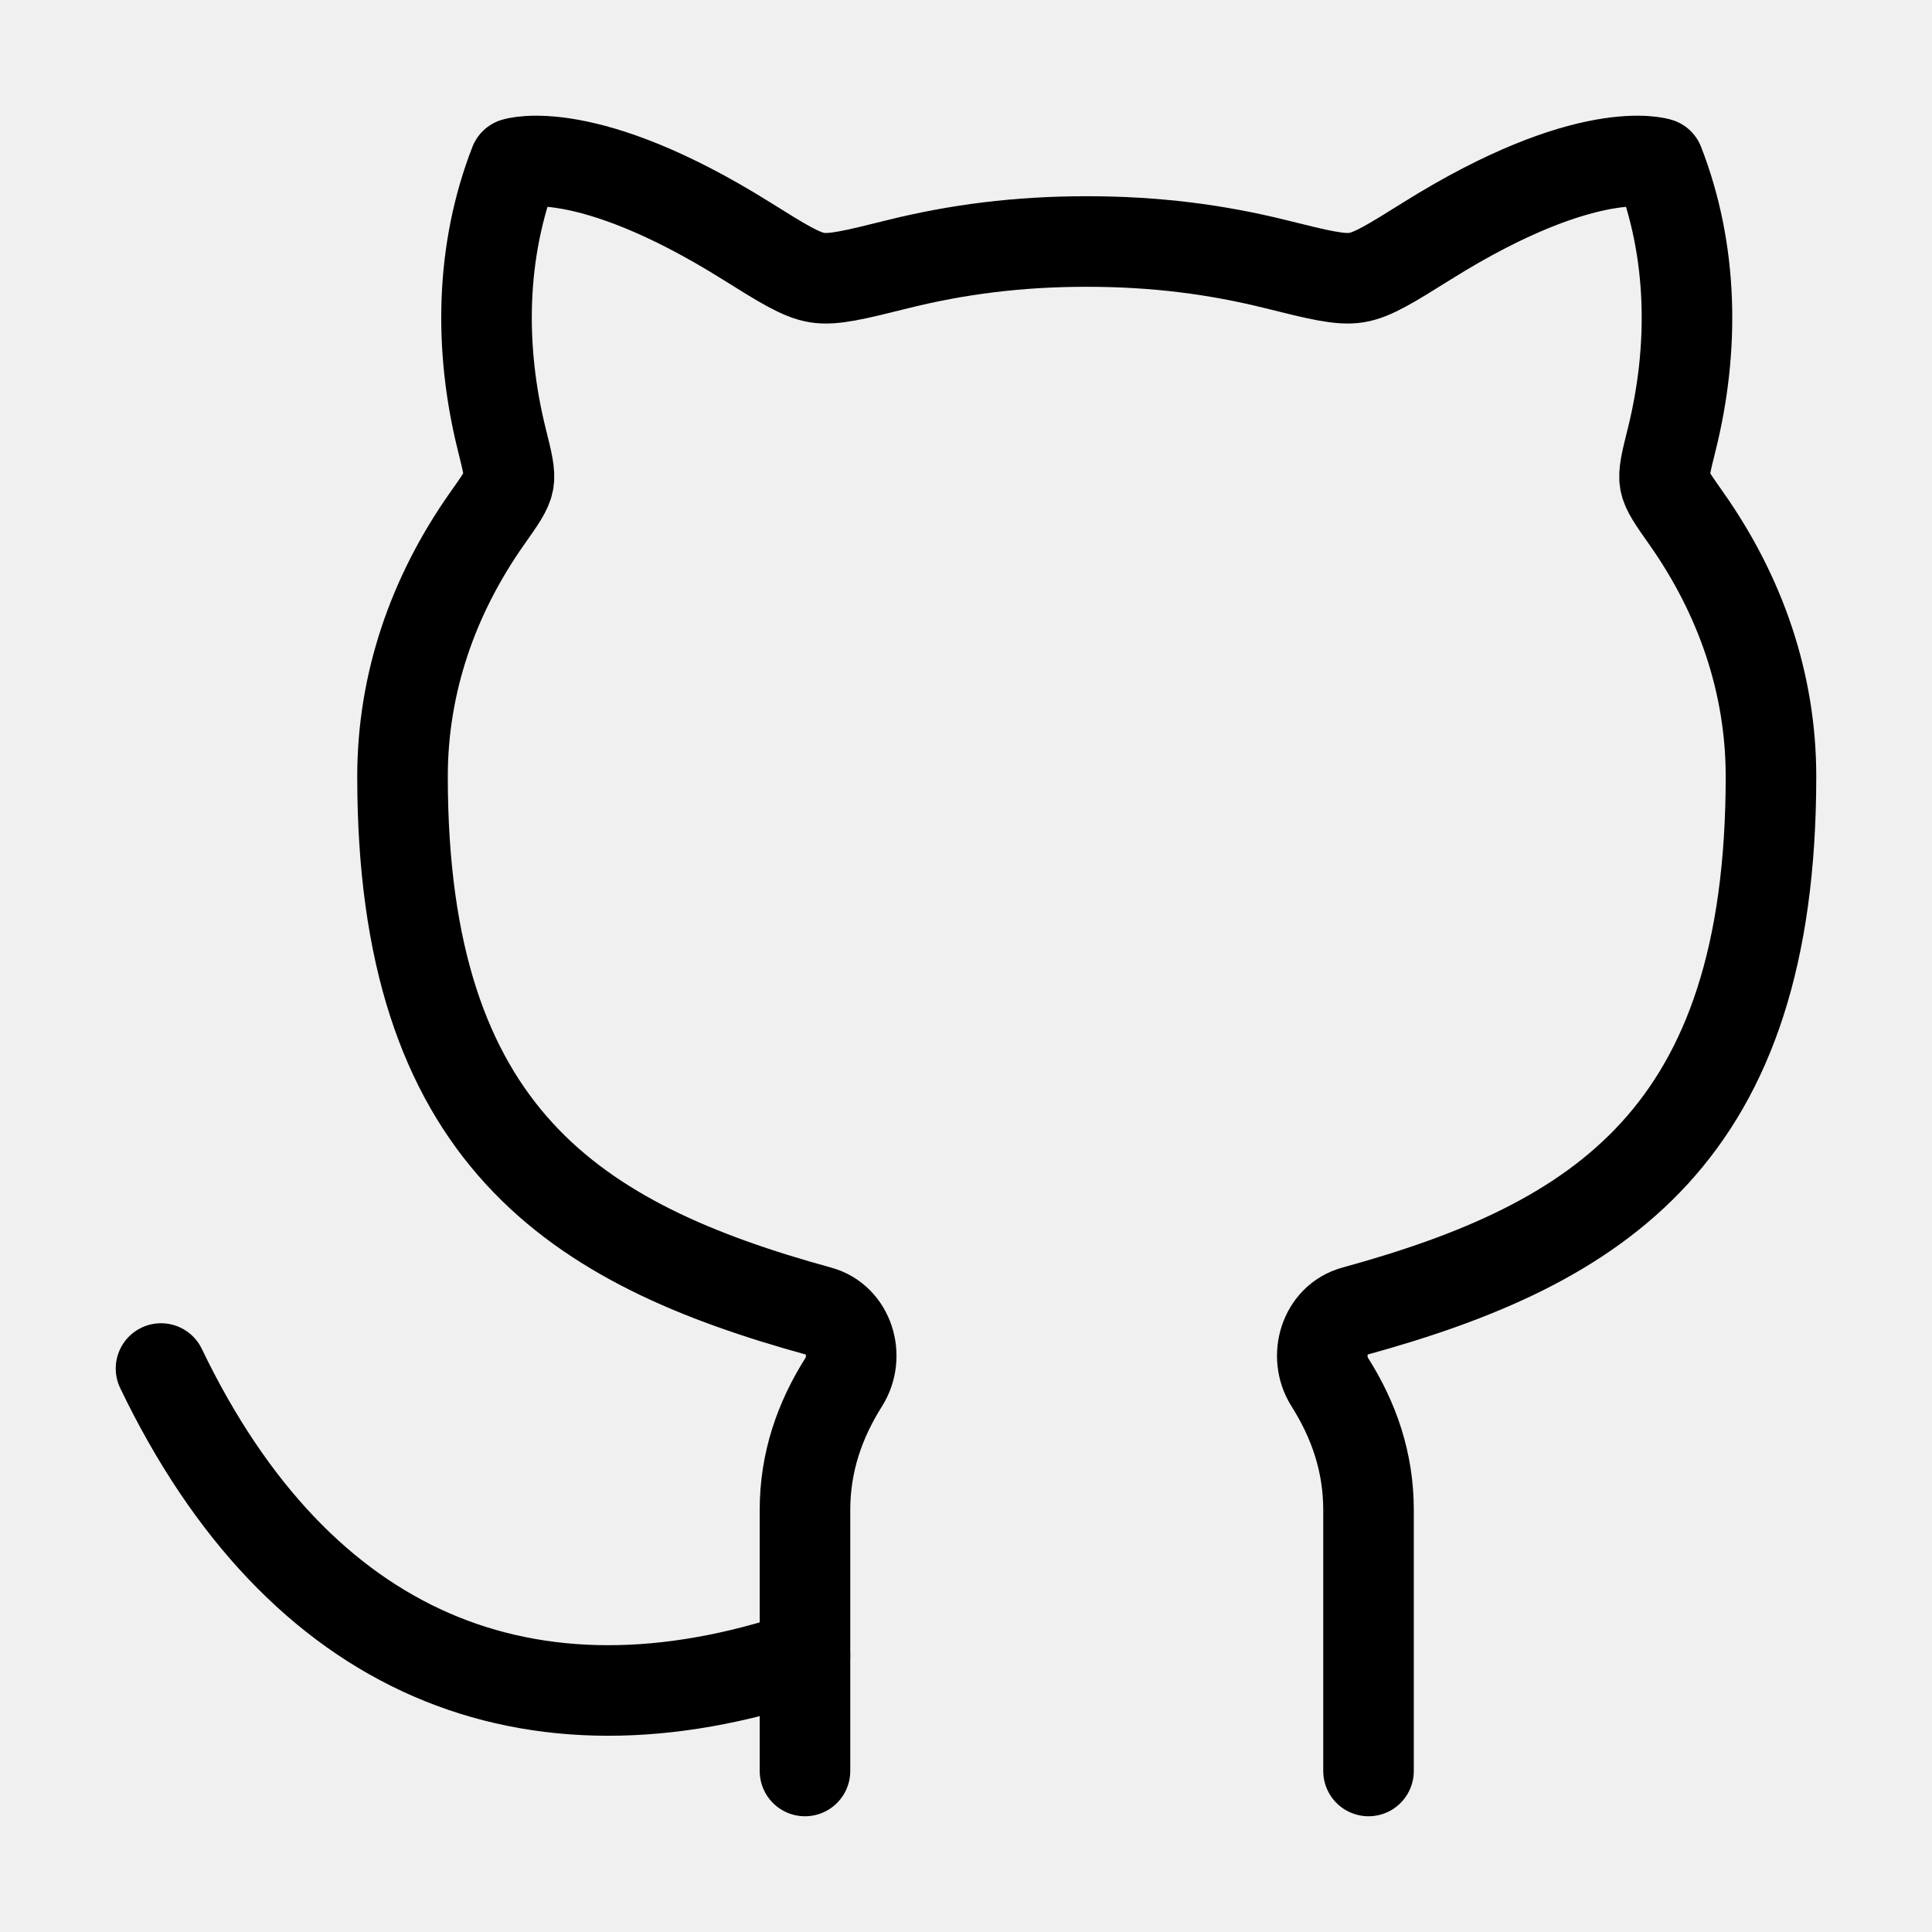
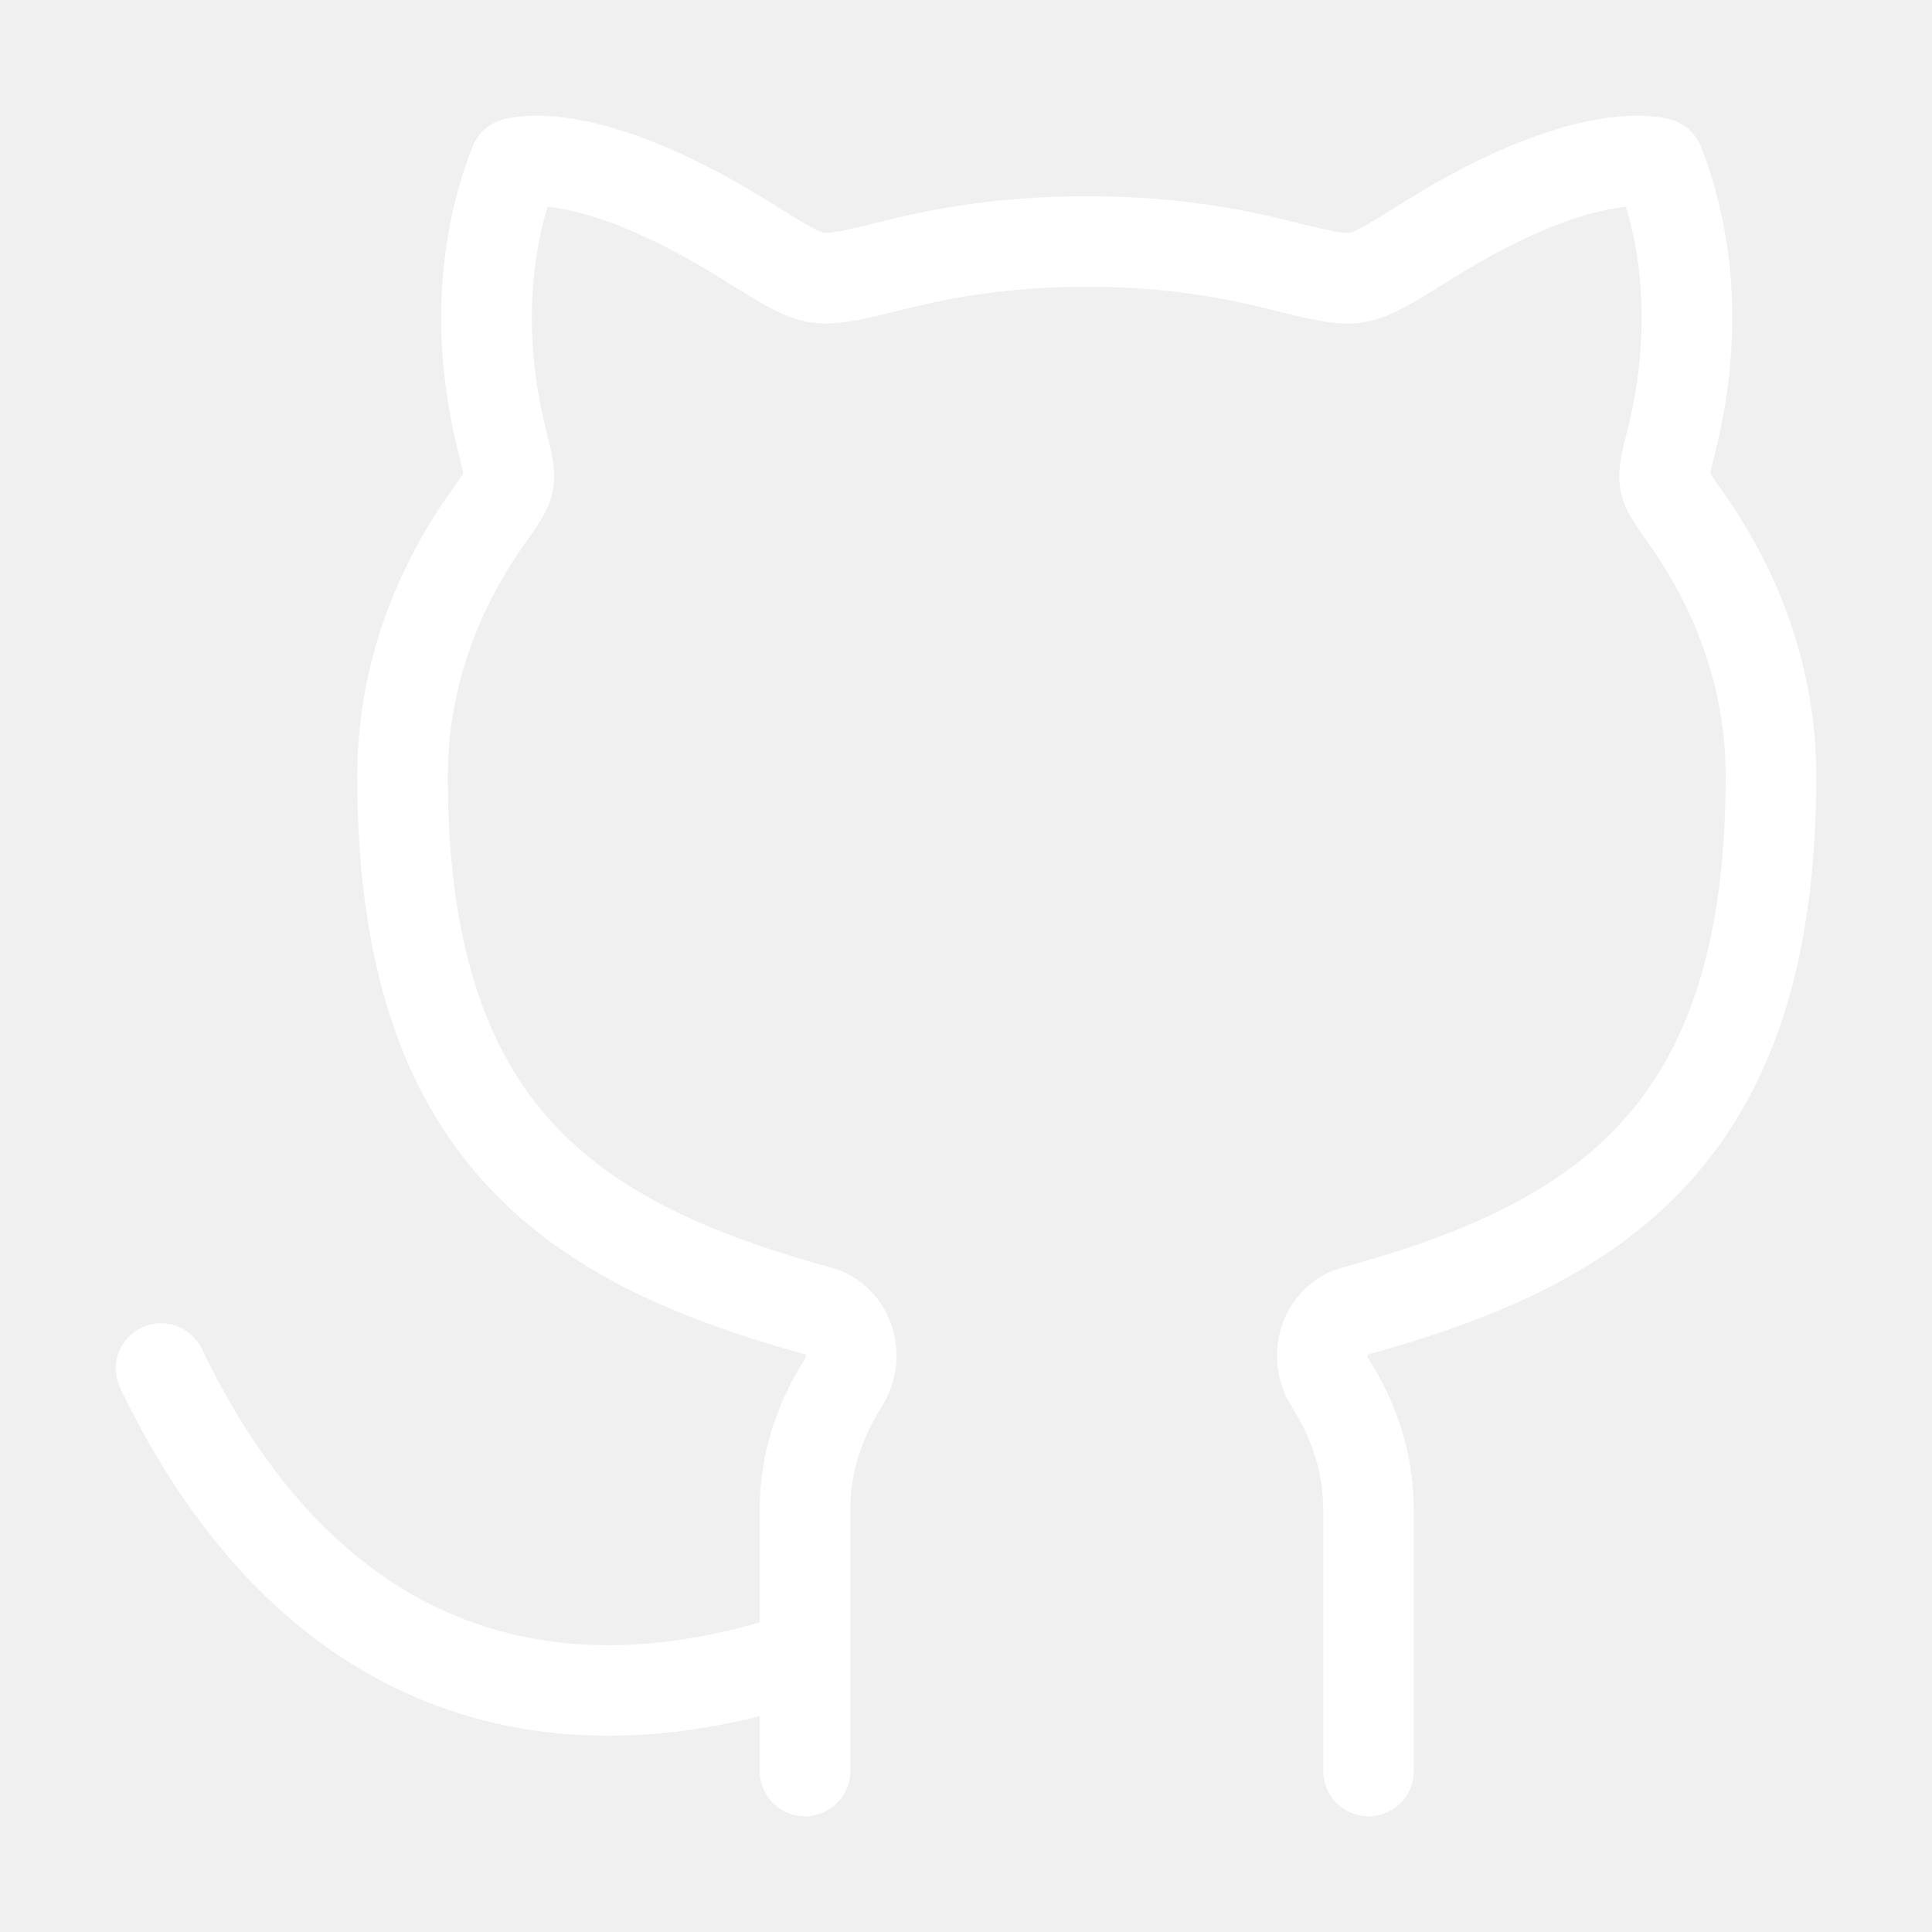
<svg xmlns="http://www.w3.org/2000/svg" width="32" height="32" viewBox="0 0 32 32" fill="none">
-   <path d="M13.333 27.423C8.762 28.966 4.952 27.423 2.667 22.667" stroke="black" stroke-width="1.5" stroke-linecap="round" stroke-linejoin="round" />
-   <path d="M13.333 29.333V25.011C13.333 24.213 13.579 23.52 13.974 22.893C14.245 22.463 14.059 21.854 13.569 21.719C9.512 20.604 6.667 18.81 6.667 12.861C6.667 11.315 7.173 9.861 8.064 8.595C8.286 8.28 8.397 8.123 8.423 7.98C8.45 7.838 8.404 7.651 8.311 7.279C7.934 5.764 7.958 4.155 8.524 2.704C8.524 2.704 9.694 2.323 12.356 3.986C12.964 4.366 13.268 4.556 13.535 4.598C13.803 4.641 14.161 4.552 14.876 4.374C15.855 4.131 16.863 4 18 4C19.137 4 20.145 4.131 21.124 4.374C21.839 4.552 22.197 4.641 22.465 4.598C22.732 4.556 23.036 4.366 23.644 3.986C26.306 2.323 27.476 2.704 27.476 2.704C28.042 4.155 28.066 5.764 27.689 7.279C27.596 7.651 27.55 7.838 27.577 7.98C27.603 8.123 27.714 8.28 27.936 8.595C28.826 9.861 29.333 11.315 29.333 12.861C29.333 18.81 26.488 20.604 22.43 21.719C21.941 21.854 21.755 22.463 22.026 22.893C22.422 23.52 22.667 24.213 22.667 25.011V29.333" stroke="black" stroke-width="1.5" stroke-linecap="round" stroke-linejoin="round" />
+   <path d="M13.333 27.423C8.762 28.966 4.952 27.423 2.667 22.667" stroke="white" stroke-width="1.5" stroke-linecap="round" stroke-linejoin="round" />
+   <path d="M13.333 29.333V25.011C13.333 24.213 13.579 23.52 13.974 22.893C14.245 22.463 14.059 21.854 13.569 21.719C9.512 20.604 6.667 18.81 6.667 12.861C6.667 11.315 7.173 9.861 8.064 8.595C8.286 8.28 8.397 8.123 8.423 7.98C8.45 7.838 8.404 7.651 8.311 7.279C7.934 5.764 7.958 4.155 8.524 2.704C8.524 2.704 9.694 2.323 12.356 3.986C12.964 4.366 13.268 4.556 13.535 4.598C13.803 4.641 14.161 4.552 14.876 4.374C15.855 4.131 16.863 4 18 4C19.137 4 20.145 4.131 21.124 4.374C21.839 4.552 22.197 4.641 22.465 4.598C22.732 4.556 23.036 4.366 23.644 3.986C26.306 2.323 27.476 2.704 27.476 2.704C28.042 4.155 28.066 5.764 27.689 7.279C27.596 7.651 27.55 7.838 27.577 7.98C27.603 8.123 27.714 8.28 27.936 8.595C28.826 9.861 29.333 11.315 29.333 12.861C29.333 18.81 26.488 20.604 22.43 21.719C21.941 21.854 21.755 22.463 22.026 22.893C22.422 23.52 22.667 24.213 22.667 25.011V29.333" stroke="white" stroke-width="1.5" stroke-linecap="round" stroke-linejoin="round" />
</svg>
